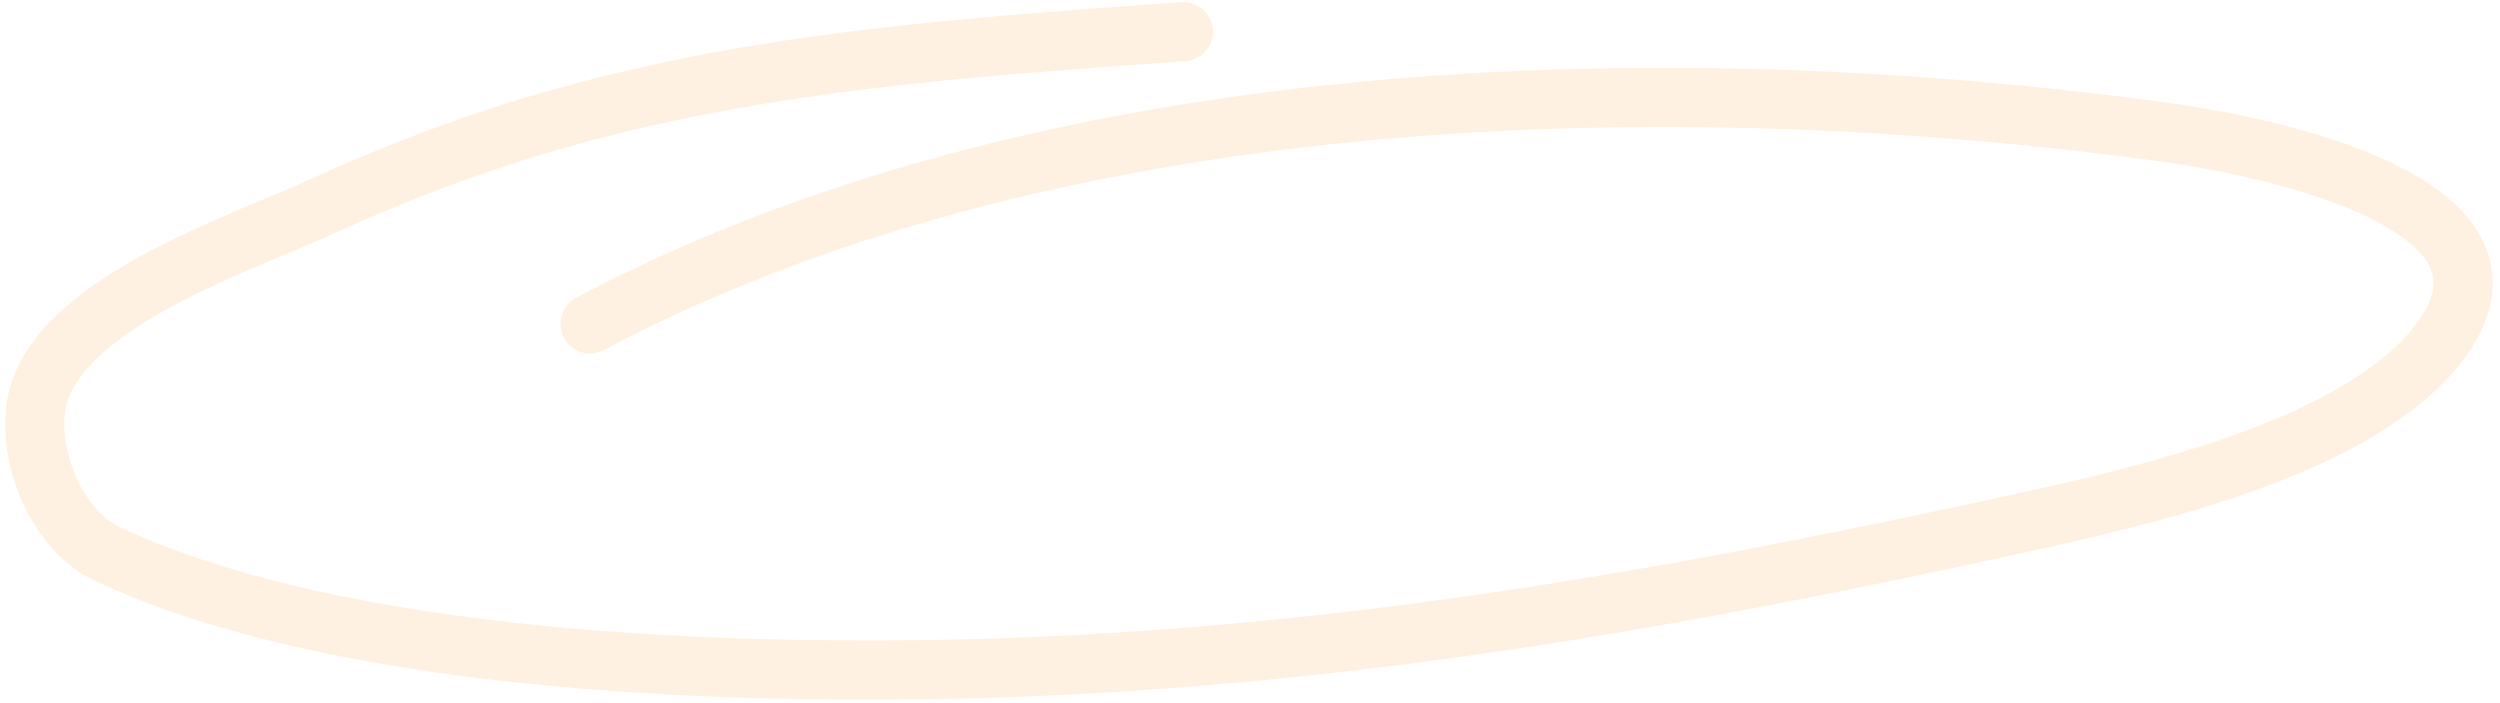
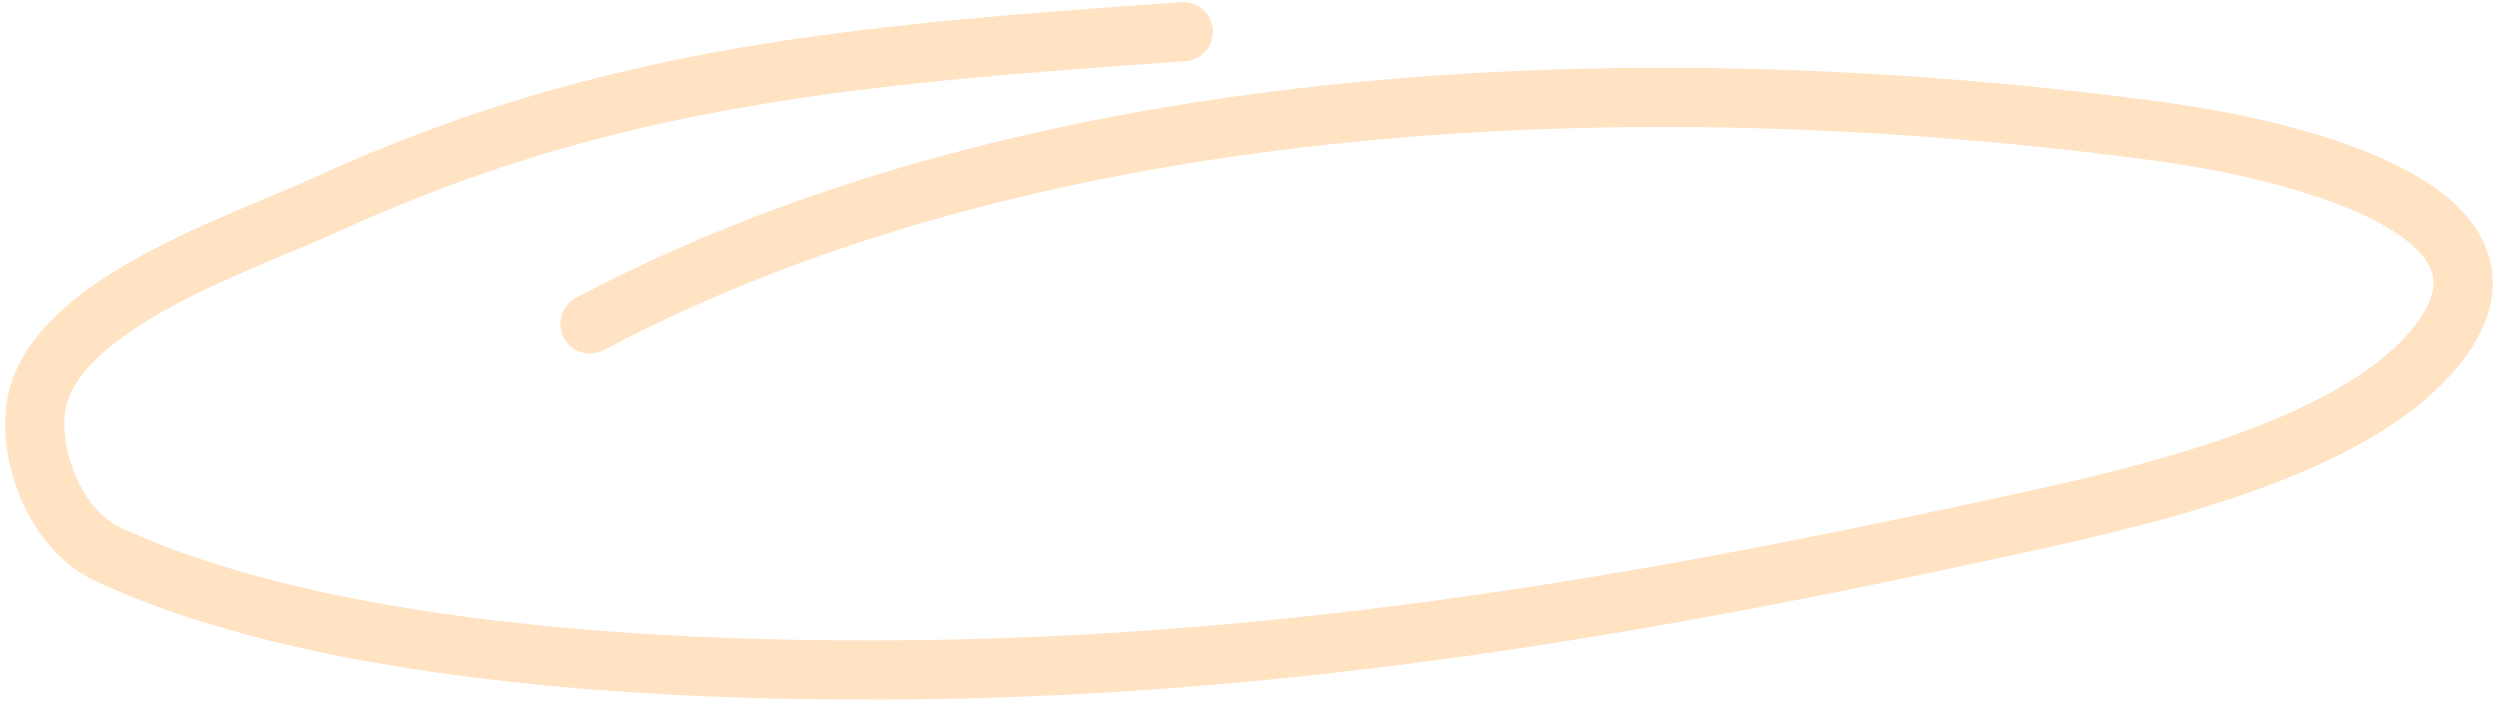
<svg xmlns="http://www.w3.org/2000/svg" width="338" height="95" viewBox="0 0 338 95" fill="none">
-   <path class="underline-mark" opacity="0.2" d="M159.986 4.282C116.314 7.366 82.573 9.987 43.771 27.801C32.691 32.888 7.617 40.991 4.962 54.461C3.644 61.149 7.289 71.551 14.63 74.96C43.134 88.198 87.539 90.69 119.205 90.586C171.005 90.417 218.257 82.623 268.122 71.822C286.685 67.801 317.637 61.499 329.436 46.755C345.059 27.233 305.241 19.607 293.079 17.93C223.236 8.296 140.508 11.562 79.763 43.794" stroke="#FFB86A" stroke-width="8" stroke-linecap="round" stroke-linejoin="round" />
+   <path class="underline-mark" opacity="0.4" d="M159.986 4.282C116.314 7.366 82.573 9.987 43.771 27.801C32.691 32.888 7.617 40.991 4.962 54.461C3.644 61.149 7.289 71.551 14.63 74.96C43.134 88.198 87.539 90.69 119.205 90.586C171.005 90.417 218.257 82.623 268.122 71.822C286.685 67.801 317.637 61.499 329.436 46.755C345.059 27.233 305.241 19.607 293.079 17.93C223.236 8.296 140.508 11.562 79.763 43.794" stroke="#FFB86A" stroke-width="8" stroke-linecap="round" stroke-linejoin="round" />
</svg>
